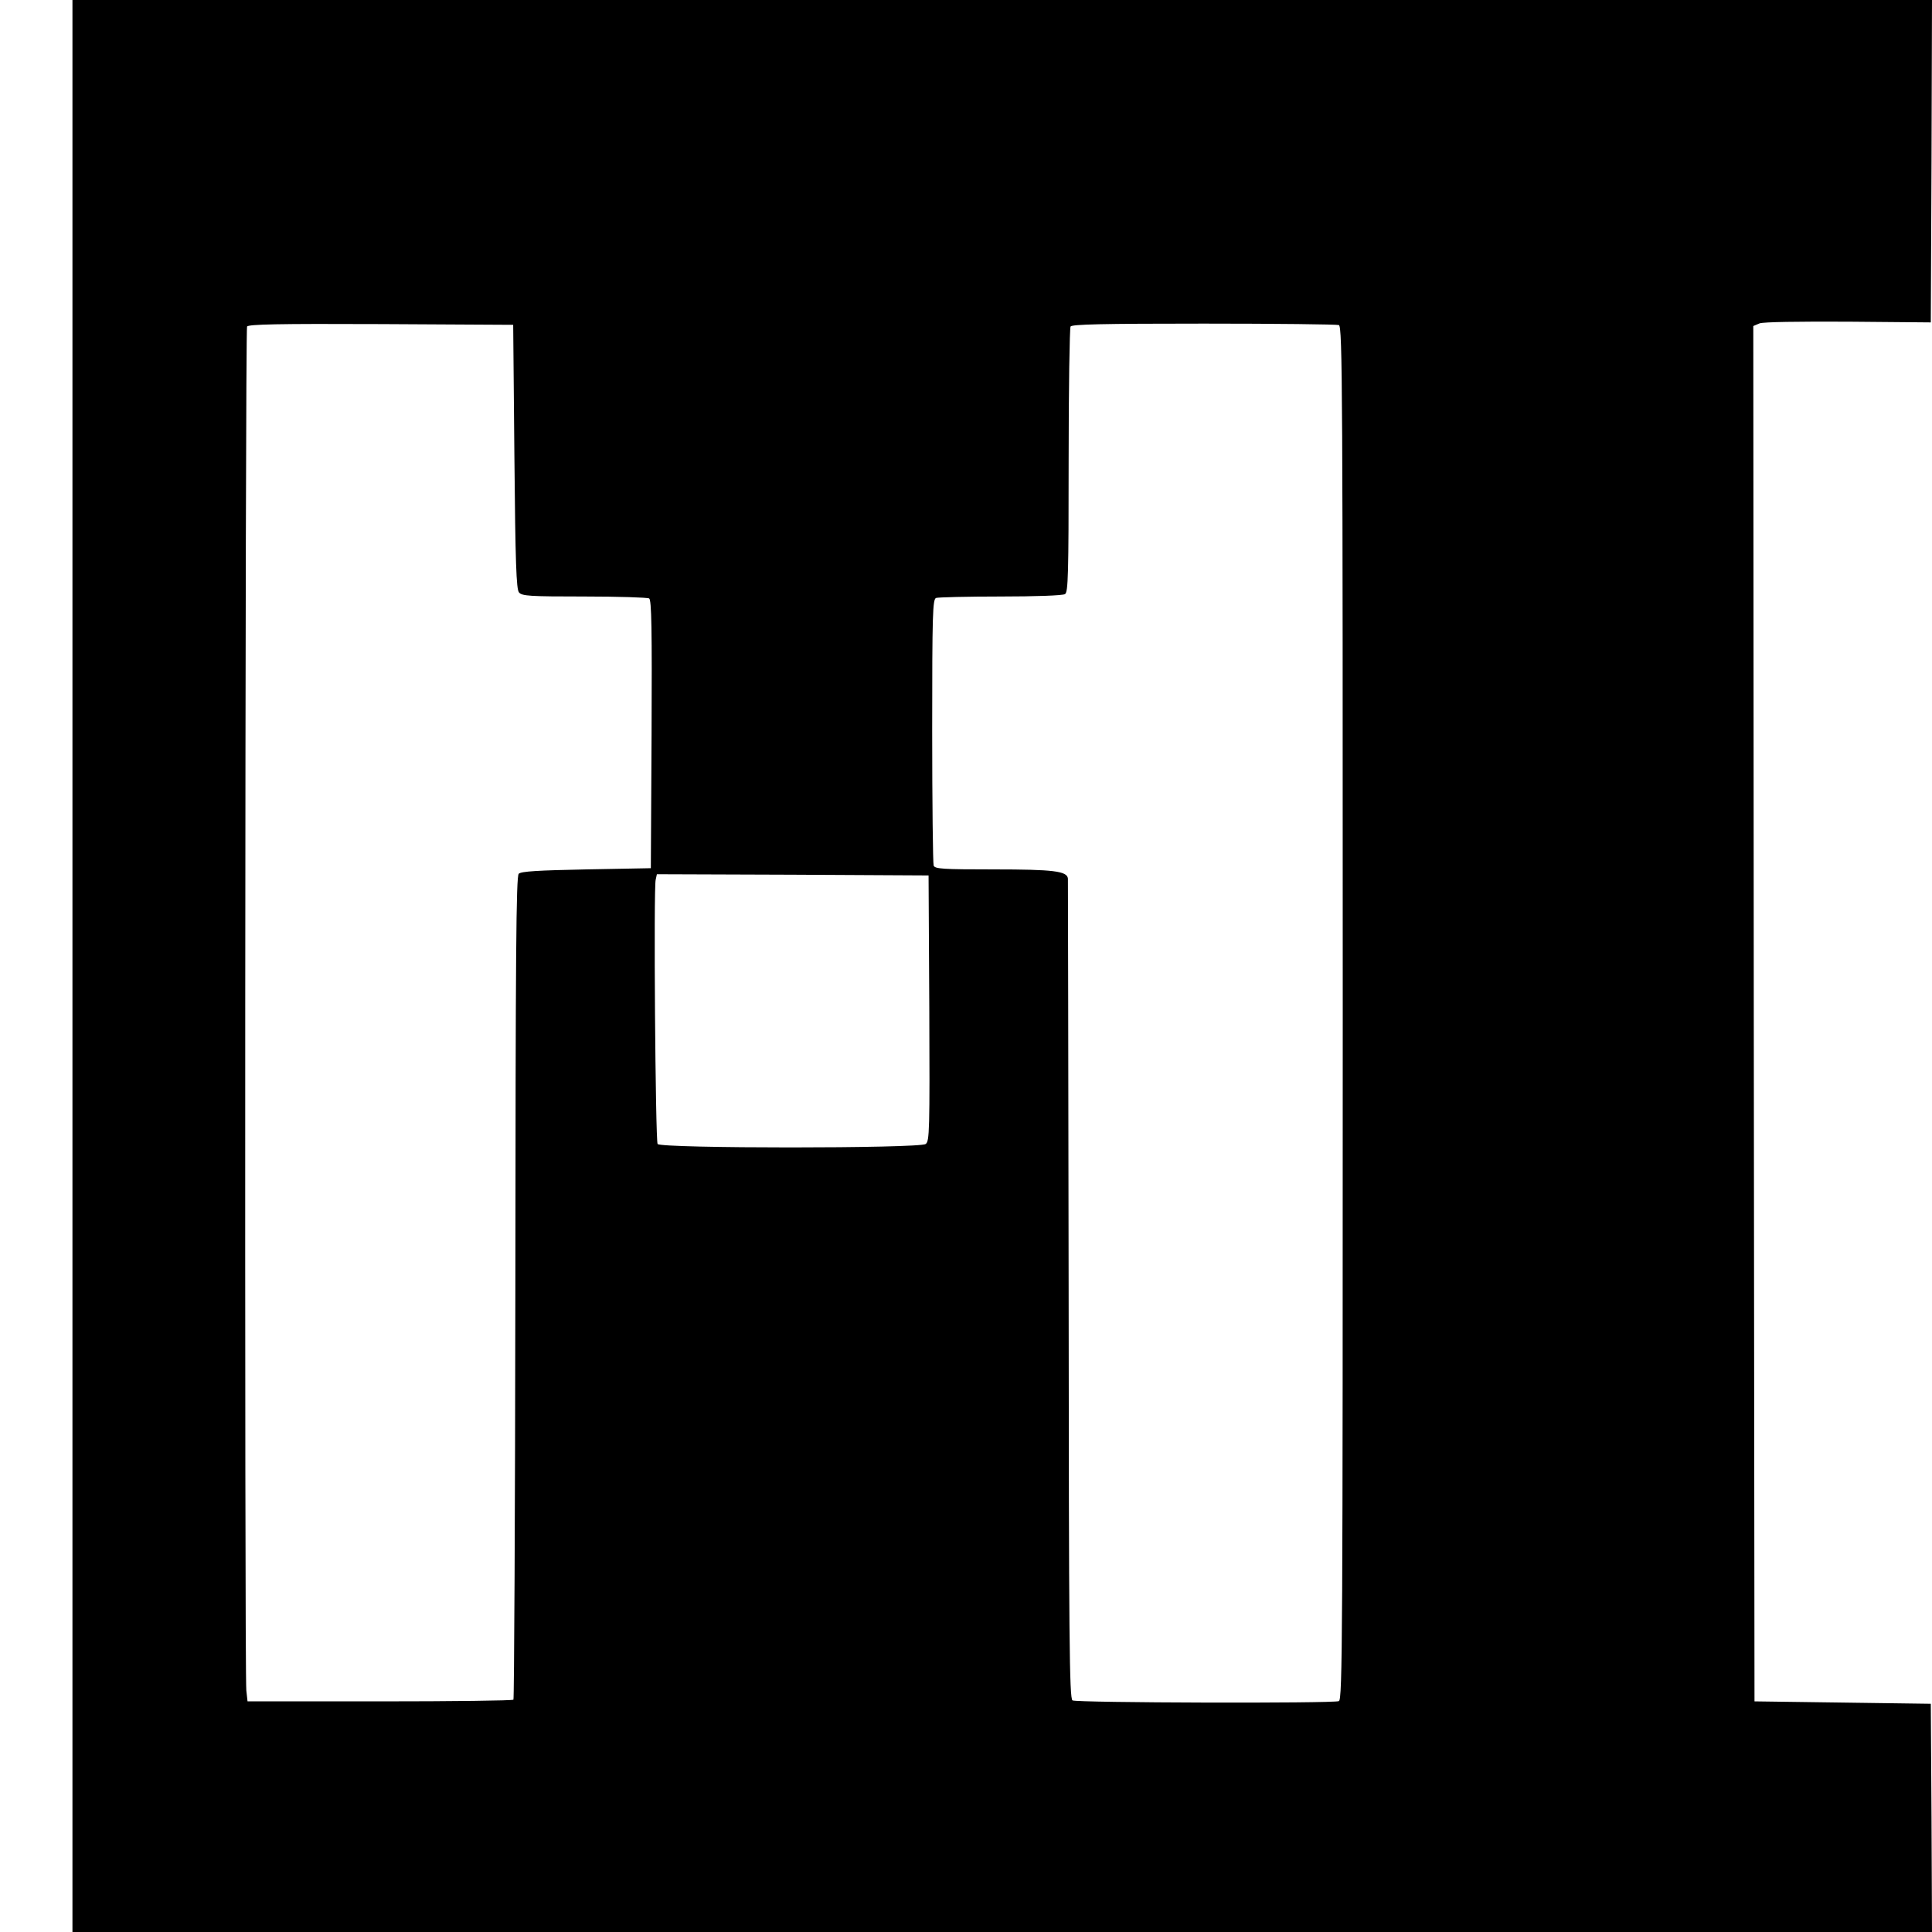
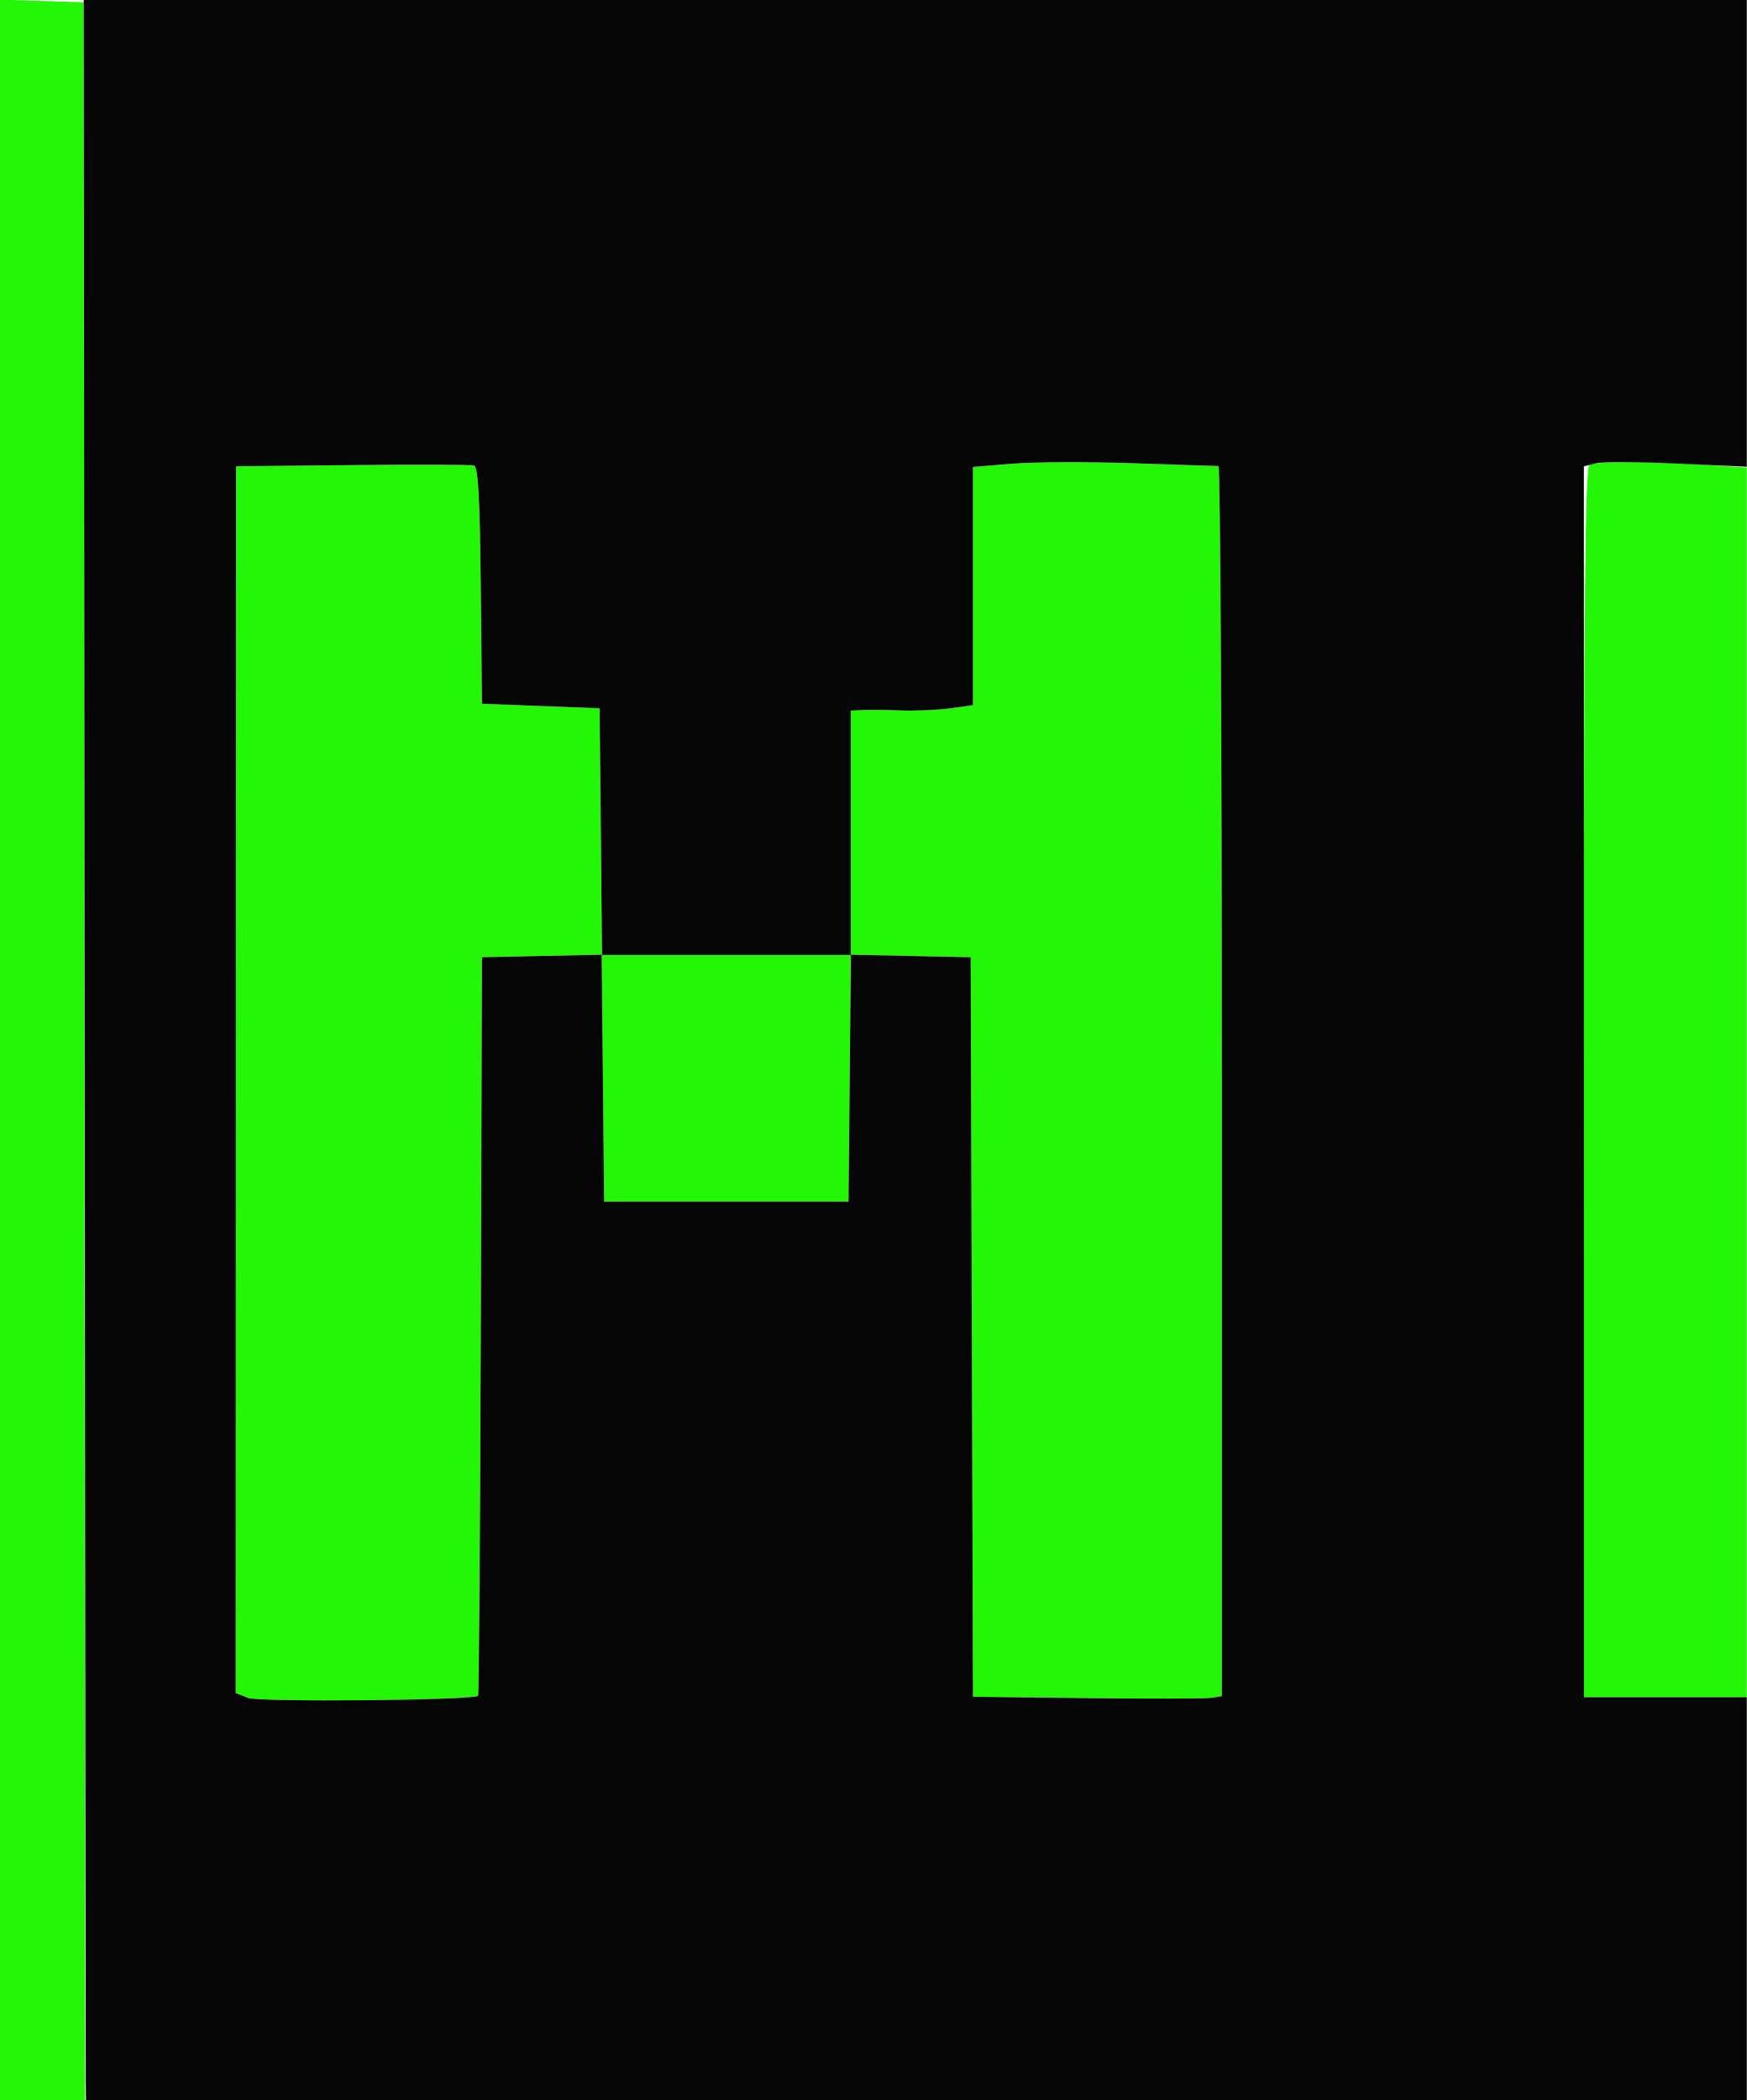
- <svg xmlns="http://www.w3.org/2000/svg" version="1.0" width="800pt" height="800pt" viewBox="0 0 800 800" preserveAspectRatio="xMidYMid meet">
-   <g transform="translate(0,800) scale(0.1,-0.1)" fill="#000000" stroke="none">
-     <path d="M300 4000 l0 -4000 3850 0 3850 0 -2 473 -3 472 -365 5 -365 5 -3 2848 -2 2847 26 11 c17 6 157 8 368 7 l341 -3 3 668 2 667 -3850 0 -3850 0 0 -4000z m1830 2109 c4 -442 8 -549 19 -562 12 -15 44 -17 270 -17 141 0 262 -4 269 -8 10 -7 12 -126 10 -563 l-3 -554 -267 -5 c-200 -4 -270 -8 -280 -18 -11 -11 -13 -334 -14 -1713 -1 -935 -5 -1703 -8 -1707 -4 -4 -254 -7 -554 -7 l-547 0 -5 45 c-8 76 -5 5634 3 5648 7 9 124 12 555 10 l547 -3 5 -546z m3414 545 c15 -6 16 -266 16 -2849 0 -2583 -1 -2843 -16 -2849 -25 -10 -1088 -7 -1103 3 -13 8 -15 247 -16 1698 -1 928 -3 1695 -3 1705 -3 31 -59 38 -307 38 -212 0 -244 2 -249 16 -3 9 -6 260 -6 559 0 486 2 543 16 549 9 3 129 6 267 6 142 0 259 4 267 10 13 8 15 80 15 552 0 299 4 549 8 556 6 9 128 12 552 12 299 0 550 -3 559 -6z m-1696 -2829 c2 -508 1 -551 -15 -562 -25 -19 -1098 -19 -1110 0 -9 14 -17 1059 -8 1094 l5 23 563 -2 562 -3 3 -550z" />
-   </g>
+ <svg xmlns="http://www.w3.org/2000/svg" width="386" height="464" viewBox="0 0 386 464" version="1.1">
+   <path d="M 0 231.962 L 0 464 9.400 464 L 18.799 464 18.650 232.250 L 18.500 0.500 9.250 0.212 L 0 -0.075 0 231.962 M 77.833 102.767 L 52.166 103.033 52.126 238.558 L 52.085 374.082 54.792 375.155 C 57.249 376.129, 104.638 375.695, 105.644 374.689 C 105.838 374.495, 106.110 337.698, 106.249 292.918 L 106.500 211.500 119.734 211.221 L 132.968 210.942 133.234 238.221 L 133.500 265.500 160.500 265.500 L 187.500 265.500 187.766 238.221 L 188.032 210.942 201.266 211.221 L 214.500 211.500 214.756 293.201 L 215.012 374.902 240.256 375.201 C 254.140 375.366, 266.512 375.335, 267.750 375.133 L 270 374.767 270 238.883 C 270 164.148, 269.663 102.992, 269.250 102.982 C 268.837 102.973, 260.343 102.690, 250.373 102.354 C 240.403 102.018, 228.366 102.066, 223.623 102.461 L 215 103.180 215 129.496 L 215 155.812 210.009 156.499 C 207.265 156.876, 202.427 157.090, 199.259 156.973 C 196.092 156.857, 192.262 156.815, 190.750 156.881 L 188 157 188 184 L 188 211 160.516 211 L 133.032 211 132.766 183.750 L 132.500 156.500 119.500 156 L 106.500 155.500 106.234 129.351 C 106.033 109.661, 105.662 103.115, 104.734 102.851 C 104.055 102.658, 91.950 102.620, 77.833 102.767 M 351.252 102.662 C 350.264 103.060, 350.007 131.412, 350.014 239.083 L 350.024 375 368.012 375 L 386 375 386 239.151 L 386 103.302 376.250 102.656 C 365.108 101.918, 353.087 101.921, 351.252 102.662" stroke="none" fill="#24f705" fill-rule="evenodd" />
+   <path d="M 18.697 227.750 C 18.806 353.012, 18.918 457.413, 18.947 459.750 L 19 464 202.500 464 L 386 464 386 419.500 L 386 375 368.012 375 L 350.024 375 350.014 239.018 L 350.005 103.037 352.623 102.380 C 354.062 102.019, 362.161 102.039, 370.620 102.426 L 386 103.130 386 51.565 L 386 0 202.250 -0 L 18.500 -0 18.697 227.750 M 77.833 102.767 L 52.166 103.033 52.126 238.558 L 52.085 374.082 54.792 375.155 C 57.249 376.129, 104.638 375.695, 105.644 374.689 C 105.838 374.495, 106.110 337.698, 106.249 292.918 L 106.500 211.500 119.734 211.221 L 132.968 210.942 133.234 238.221 L 133.500 265.500 160.500 265.500 L 187.500 265.500 187.766 238.221 L 188.032 210.942 201.266 211.221 L 214.500 211.500 214.756 293.201 L 215.012 374.902 240.256 375.201 C 254.140 375.366, 266.512 375.335, 267.750 375.133 L 270 374.767 270 238.883 C 270 164.148, 269.663 102.992, 269.250 102.982 C 268.837 102.973, 260.343 102.690, 250.373 102.354 C 240.403 102.018, 228.366 102.066, 223.623 102.461 L 215 103.180 215 129.496 L 215 155.812 210.009 156.499 C 207.265 156.876, 202.427 157.090, 199.259 156.973 C 196.092 156.857, 192.262 156.815, 190.750 156.881 L 188 157 188 184 L 188 211 160.516 211 L 133.032 211 132.766 183.750 L 132.500 156.500 119.500 156 L 106.500 155.500 106.234 129.351 C 106.033 109.661, 105.662 103.115, 104.734 102.851 C 104.055 102.658, 91.950 102.620, 77.833 102.767" stroke="none" fill="#040504" fill-rule="evenodd" />
</svg>
